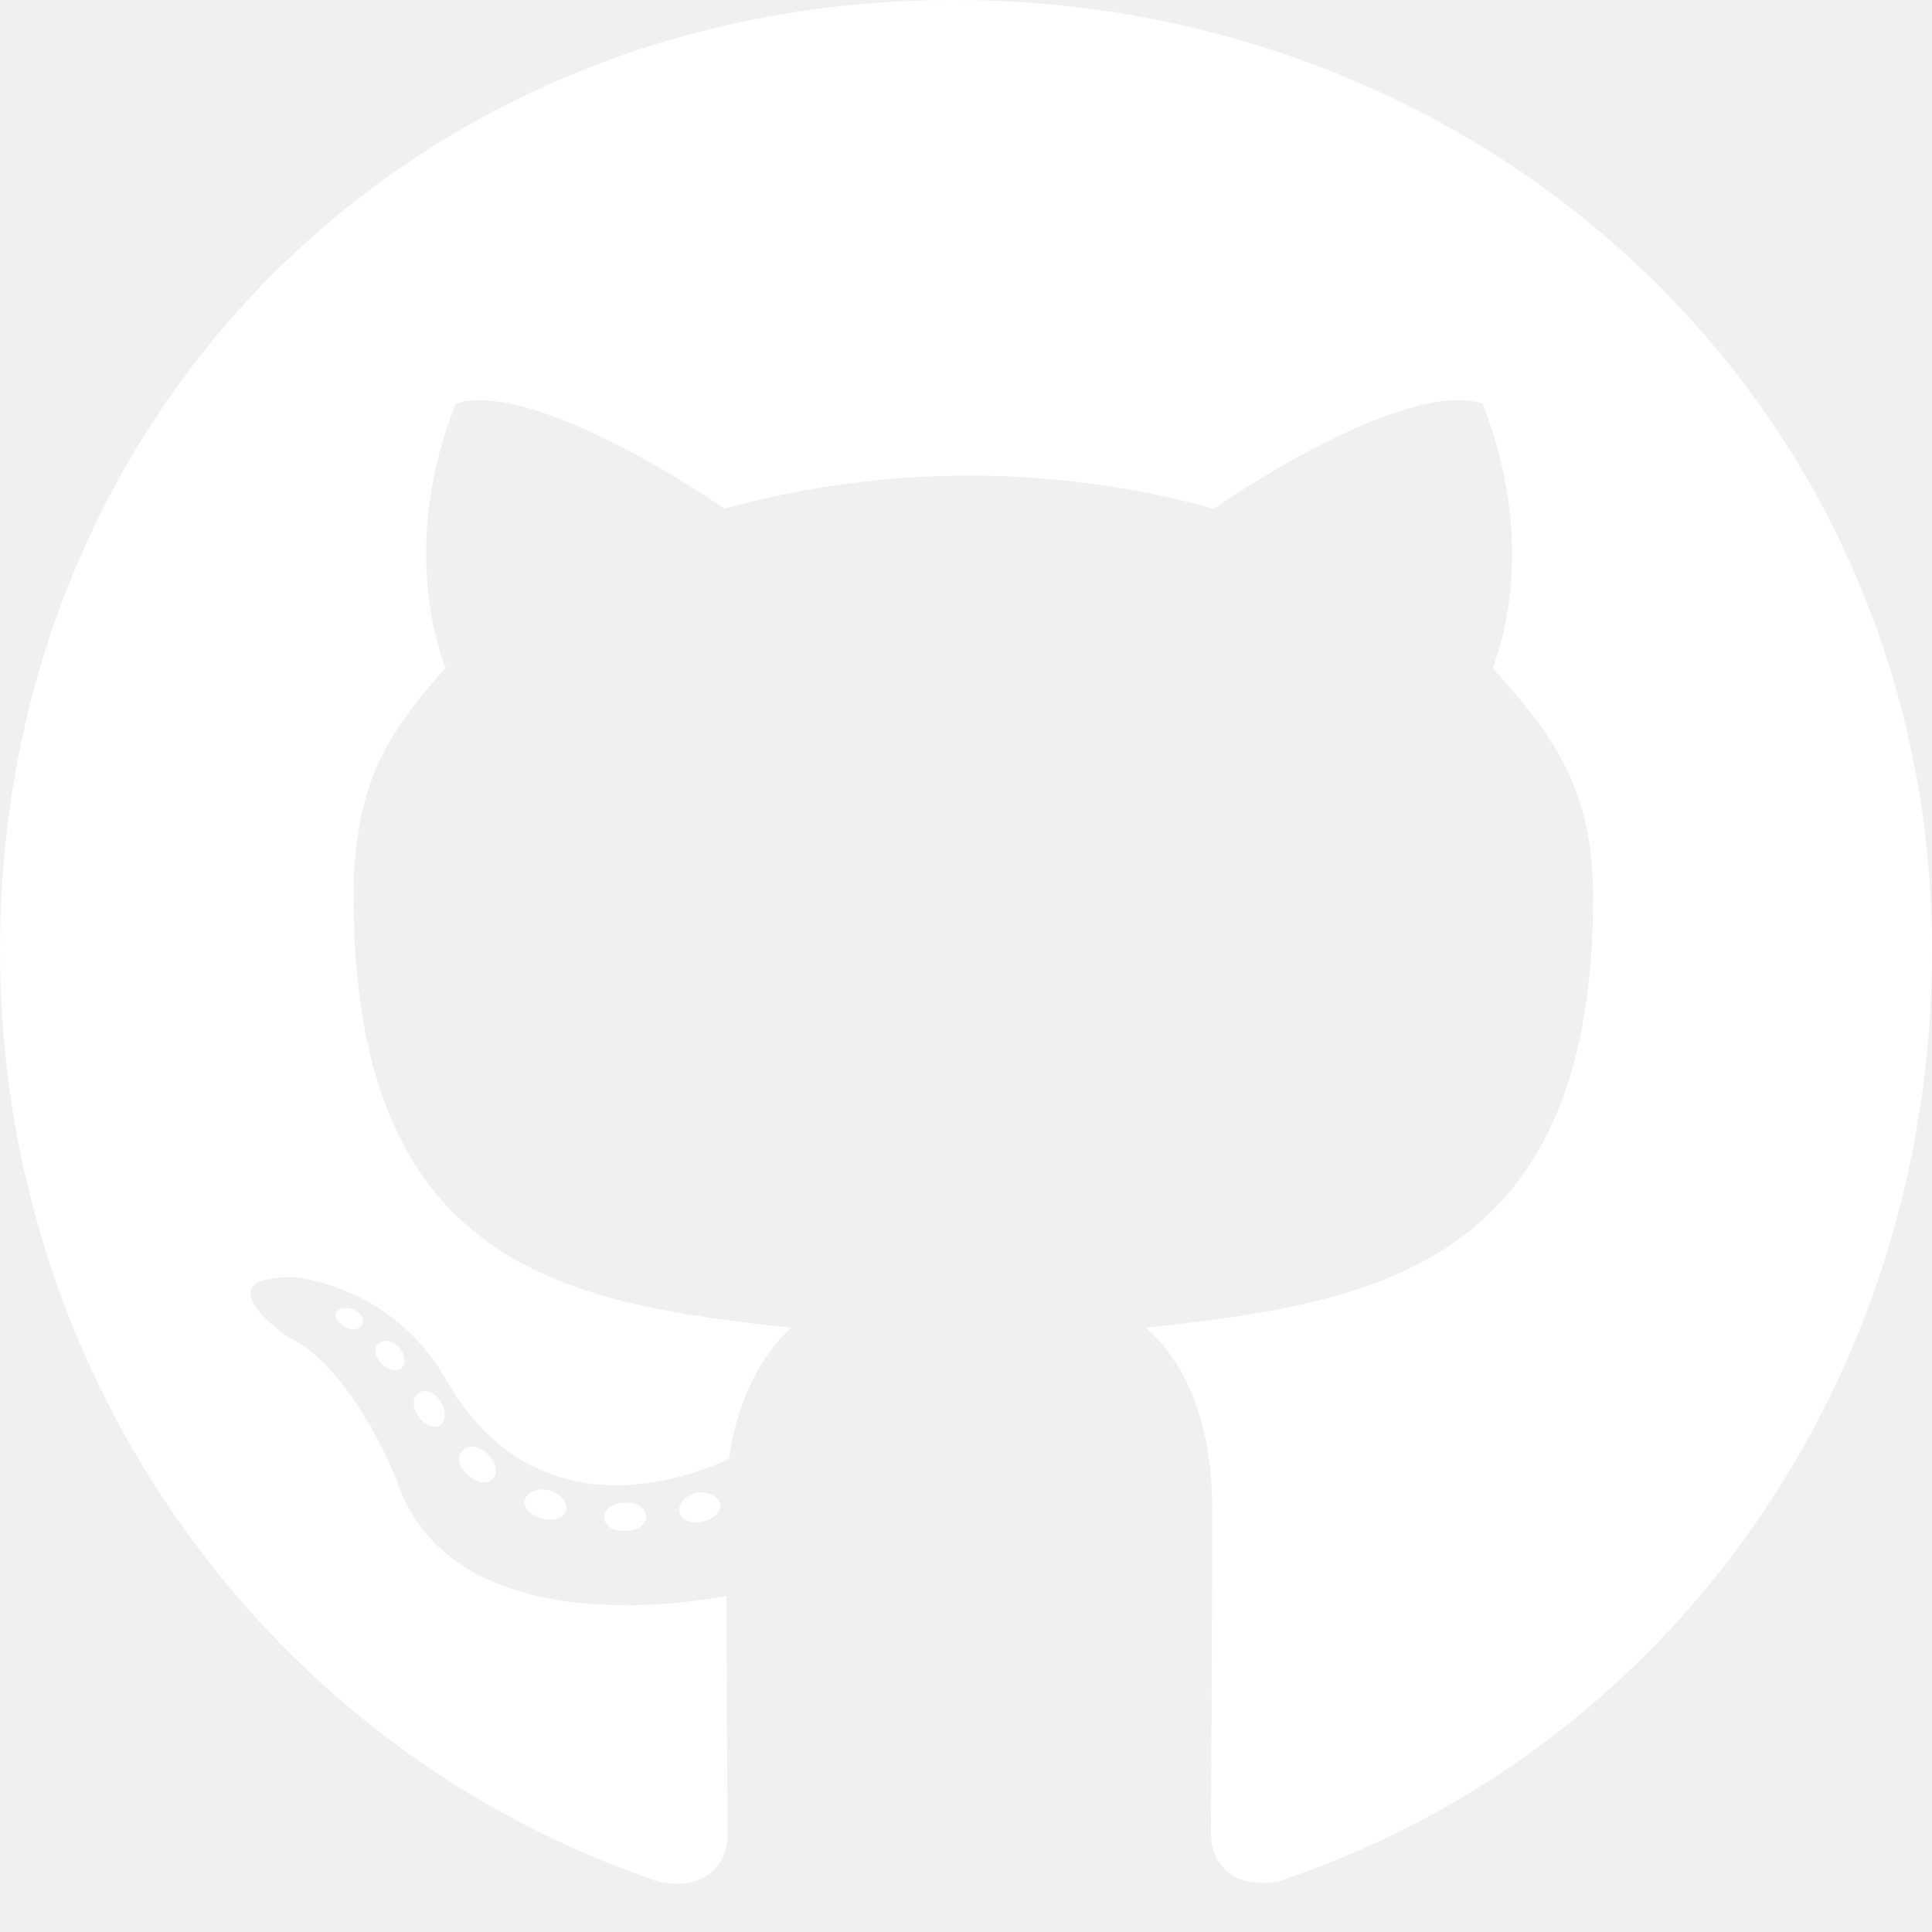
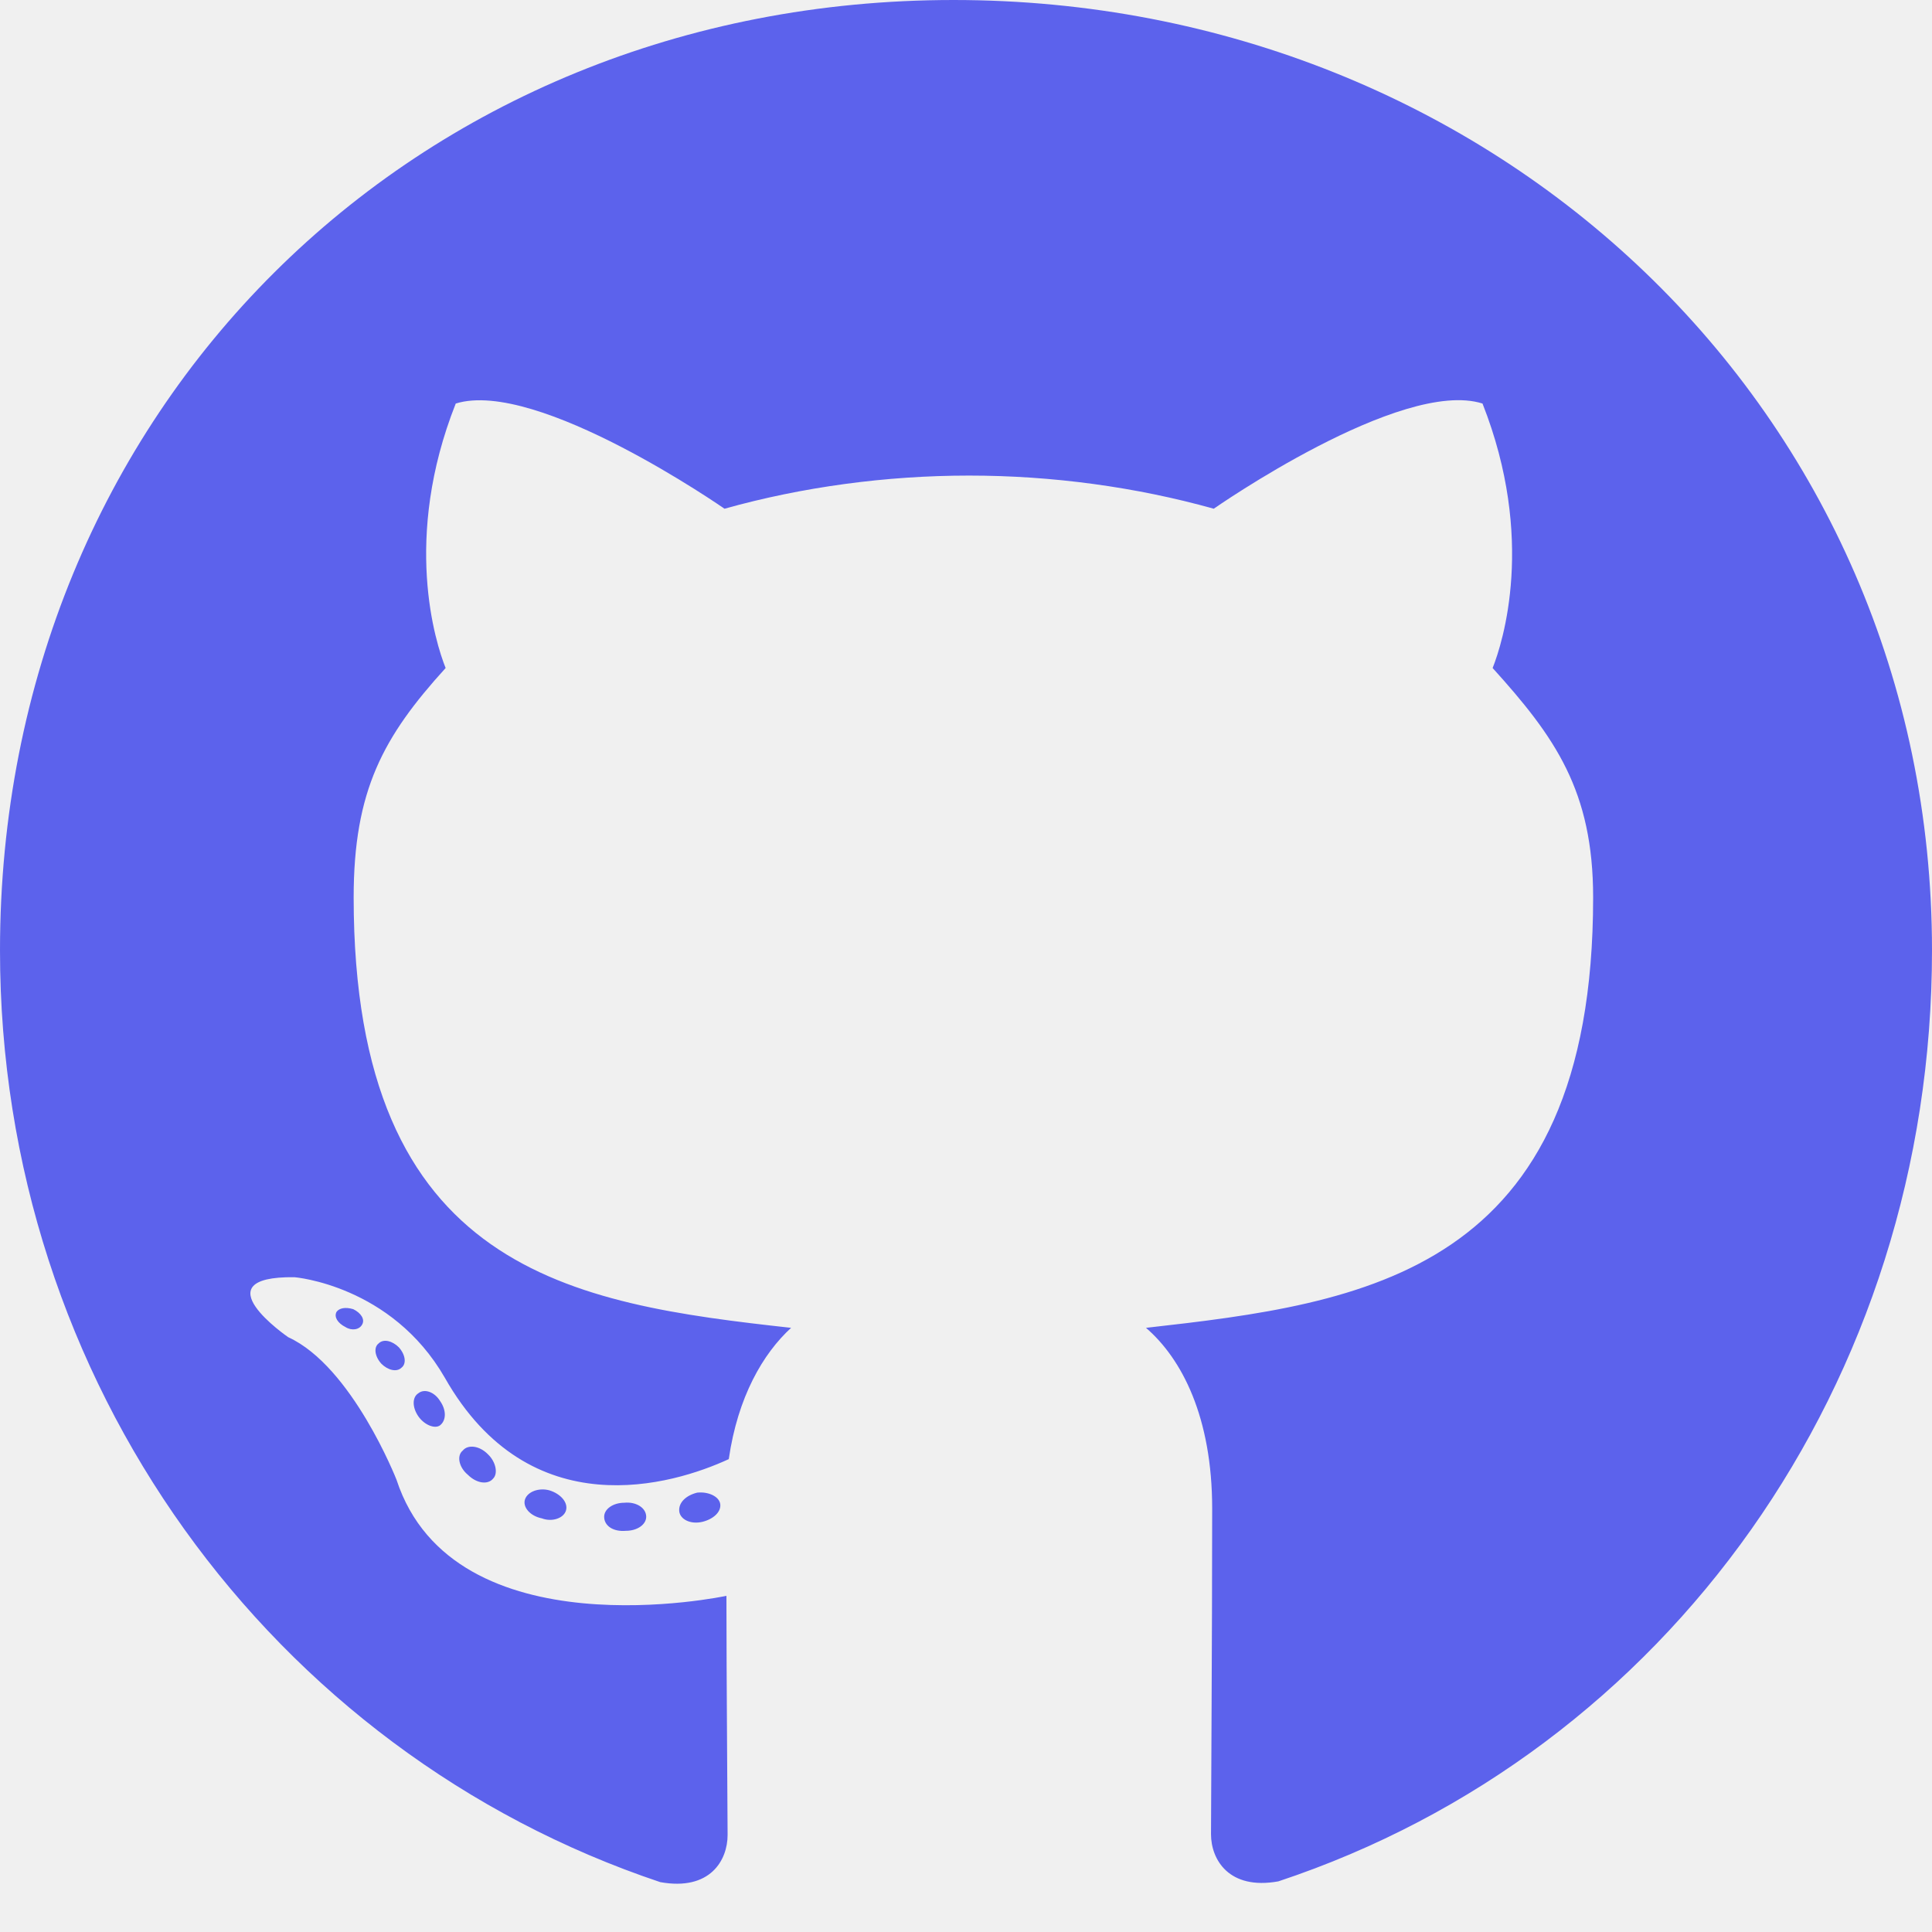
<svg xmlns="http://www.w3.org/2000/svg" width="38" height="38" viewBox="0 0 38 38" fill="none">
-   <path d="M12.71 29.833C12.71 29.986 12.534 30.109 12.312 30.109C12.059 30.132 11.883 30.009 11.883 29.833C11.883 29.68 12.059 29.557 12.281 29.557C12.511 29.534 12.71 29.657 12.71 29.833ZM10.327 29.488C10.274 29.642 10.427 29.818 10.657 29.864C10.856 29.94 11.086 29.864 11.132 29.71C11.178 29.557 11.032 29.381 10.802 29.312C10.603 29.259 10.381 29.335 10.327 29.488ZM13.714 29.358C13.492 29.412 13.338 29.557 13.361 29.733C13.384 29.887 13.584 29.986 13.813 29.933C14.036 29.879 14.189 29.733 14.166 29.58C14.143 29.435 13.936 29.335 13.714 29.358ZM18.755 0C8.129 0 0 8.067 0 18.694C0 27.19 5.348 34.461 12.986 37.019C13.966 37.196 14.311 36.59 14.311 36.092C14.311 35.617 14.288 32.997 14.288 31.388C14.288 31.388 8.925 32.538 7.799 29.105C7.799 29.105 6.926 26.876 5.669 26.301C5.669 26.301 3.915 25.098 5.792 25.121C5.792 25.121 7.7 25.275 8.749 27.098C10.427 30.055 13.239 29.205 14.334 28.699C14.511 27.473 15.008 26.623 15.56 26.117C11.277 25.642 6.956 25.022 6.956 17.652C6.956 15.545 7.539 14.488 8.765 13.139C8.565 12.641 7.914 10.588 8.964 7.937C10.565 7.439 14.25 10.006 14.25 10.006C15.782 9.577 17.429 9.354 19.061 9.354C20.693 9.354 22.34 9.577 23.873 10.006C23.873 10.006 27.558 7.431 29.159 7.937C30.209 10.596 29.557 12.641 29.358 13.139C30.584 14.495 31.335 15.552 31.335 17.652C31.335 25.045 26.822 25.635 22.54 26.117C23.244 26.723 23.842 27.872 23.842 29.672C23.842 32.254 23.819 35.449 23.819 36.077C23.819 36.575 24.171 37.18 25.144 37.004C32.806 34.461 38 27.19 38 18.694C38 8.067 29.381 0 18.755 0ZM7.447 26.424C7.347 26.5 7.37 26.677 7.5 26.822C7.623 26.945 7.799 26.998 7.899 26.899C7.998 26.822 7.975 26.646 7.845 26.5C7.723 26.378 7.546 26.324 7.447 26.424ZM6.619 25.803C6.566 25.903 6.642 26.025 6.796 26.102C6.918 26.179 7.071 26.156 7.125 26.048C7.179 25.949 7.102 25.826 6.949 25.75C6.796 25.704 6.673 25.727 6.619 25.803ZM9.102 28.531C8.979 28.63 9.025 28.86 9.201 29.006C9.377 29.182 9.6 29.205 9.699 29.082C9.799 28.983 9.753 28.753 9.6 28.607C9.431 28.431 9.201 28.408 9.102 28.531ZM8.228 27.404C8.106 27.481 8.106 27.68 8.228 27.857C8.351 28.033 8.558 28.109 8.657 28.033C8.78 27.933 8.78 27.734 8.657 27.558C8.55 27.381 8.351 27.305 8.228 27.404Z" fill="white" />
+   <path d="M12.71 29.833C12.71 29.986 12.534 30.109 12.312 30.109C12.059 30.132 11.883 30.009 11.883 29.833C11.883 29.68 12.059 29.557 12.281 29.557C12.511 29.534 12.71 29.657 12.71 29.833ZM10.327 29.488C10.274 29.642 10.427 29.818 10.657 29.864C10.856 29.94 11.086 29.864 11.132 29.71C11.178 29.557 11.032 29.381 10.802 29.312C10.603 29.259 10.381 29.335 10.327 29.488ZM13.714 29.358C13.492 29.412 13.338 29.557 13.361 29.733C13.384 29.887 13.584 29.986 13.813 29.933C14.036 29.879 14.189 29.733 14.166 29.58C14.143 29.435 13.936 29.335 13.714 29.358ZM18.755 0C8.129 0 0 8.067 0 18.694C0 27.19 5.348 34.461 12.986 37.019C13.966 37.196 14.311 36.59 14.311 36.092C14.311 35.617 14.288 32.997 14.288 31.388C14.288 31.388 8.925 32.538 7.799 29.105C7.799 29.105 6.926 26.876 5.669 26.301C5.669 26.301 3.915 25.098 5.792 25.121C5.792 25.121 7.7 25.275 8.749 27.098C10.427 30.055 13.239 29.205 14.334 28.699C14.511 27.473 15.008 26.623 15.56 26.117C11.277 25.642 6.956 25.022 6.956 17.652C6.956 15.545 7.539 14.488 8.765 13.139C8.565 12.641 7.914 10.588 8.964 7.937C10.565 7.439 14.25 10.006 14.25 10.006C15.782 9.577 17.429 9.354 19.061 9.354C20.693 9.354 22.34 9.577 23.873 10.006C23.873 10.006 27.558 7.431 29.159 7.937C30.209 10.596 29.557 12.641 29.358 13.139C30.584 14.495 31.335 15.552 31.335 17.652C31.335 25.045 26.822 25.635 22.54 26.117C23.244 26.723 23.842 27.872 23.842 29.672C23.842 32.254 23.819 35.449 23.819 36.077C23.819 36.575 24.171 37.18 25.144 37.004C32.806 34.461 38 27.19 38 18.694C38 8.067 29.381 0 18.755 0ZM7.447 26.424C7.347 26.5 7.37 26.677 7.5 26.822C7.623 26.945 7.799 26.998 7.899 26.899C7.998 26.822 7.975 26.646 7.845 26.5C7.723 26.378 7.546 26.324 7.447 26.424ZM6.619 25.803C6.566 25.903 6.642 26.025 6.796 26.102C6.918 26.179 7.071 26.156 7.125 26.048C7.179 25.949 7.102 25.826 6.949 25.75C6.796 25.704 6.673 25.727 6.619 25.803ZM9.102 28.531C8.979 28.63 9.025 28.86 9.201 29.006C9.377 29.182 9.6 29.205 9.699 29.082C9.799 28.983 9.753 28.753 9.6 28.607C9.431 28.431 9.201 28.408 9.102 28.531ZM8.228 27.404C8.106 27.481 8.106 27.68 8.228 27.857C8.351 28.033 8.558 28.109 8.657 28.033C8.78 27.933 8.78 27.734 8.657 27.558C8.55 27.381 8.351 27.305 8.228 27.404Z" fill="#5c62ec" />
</svg>
